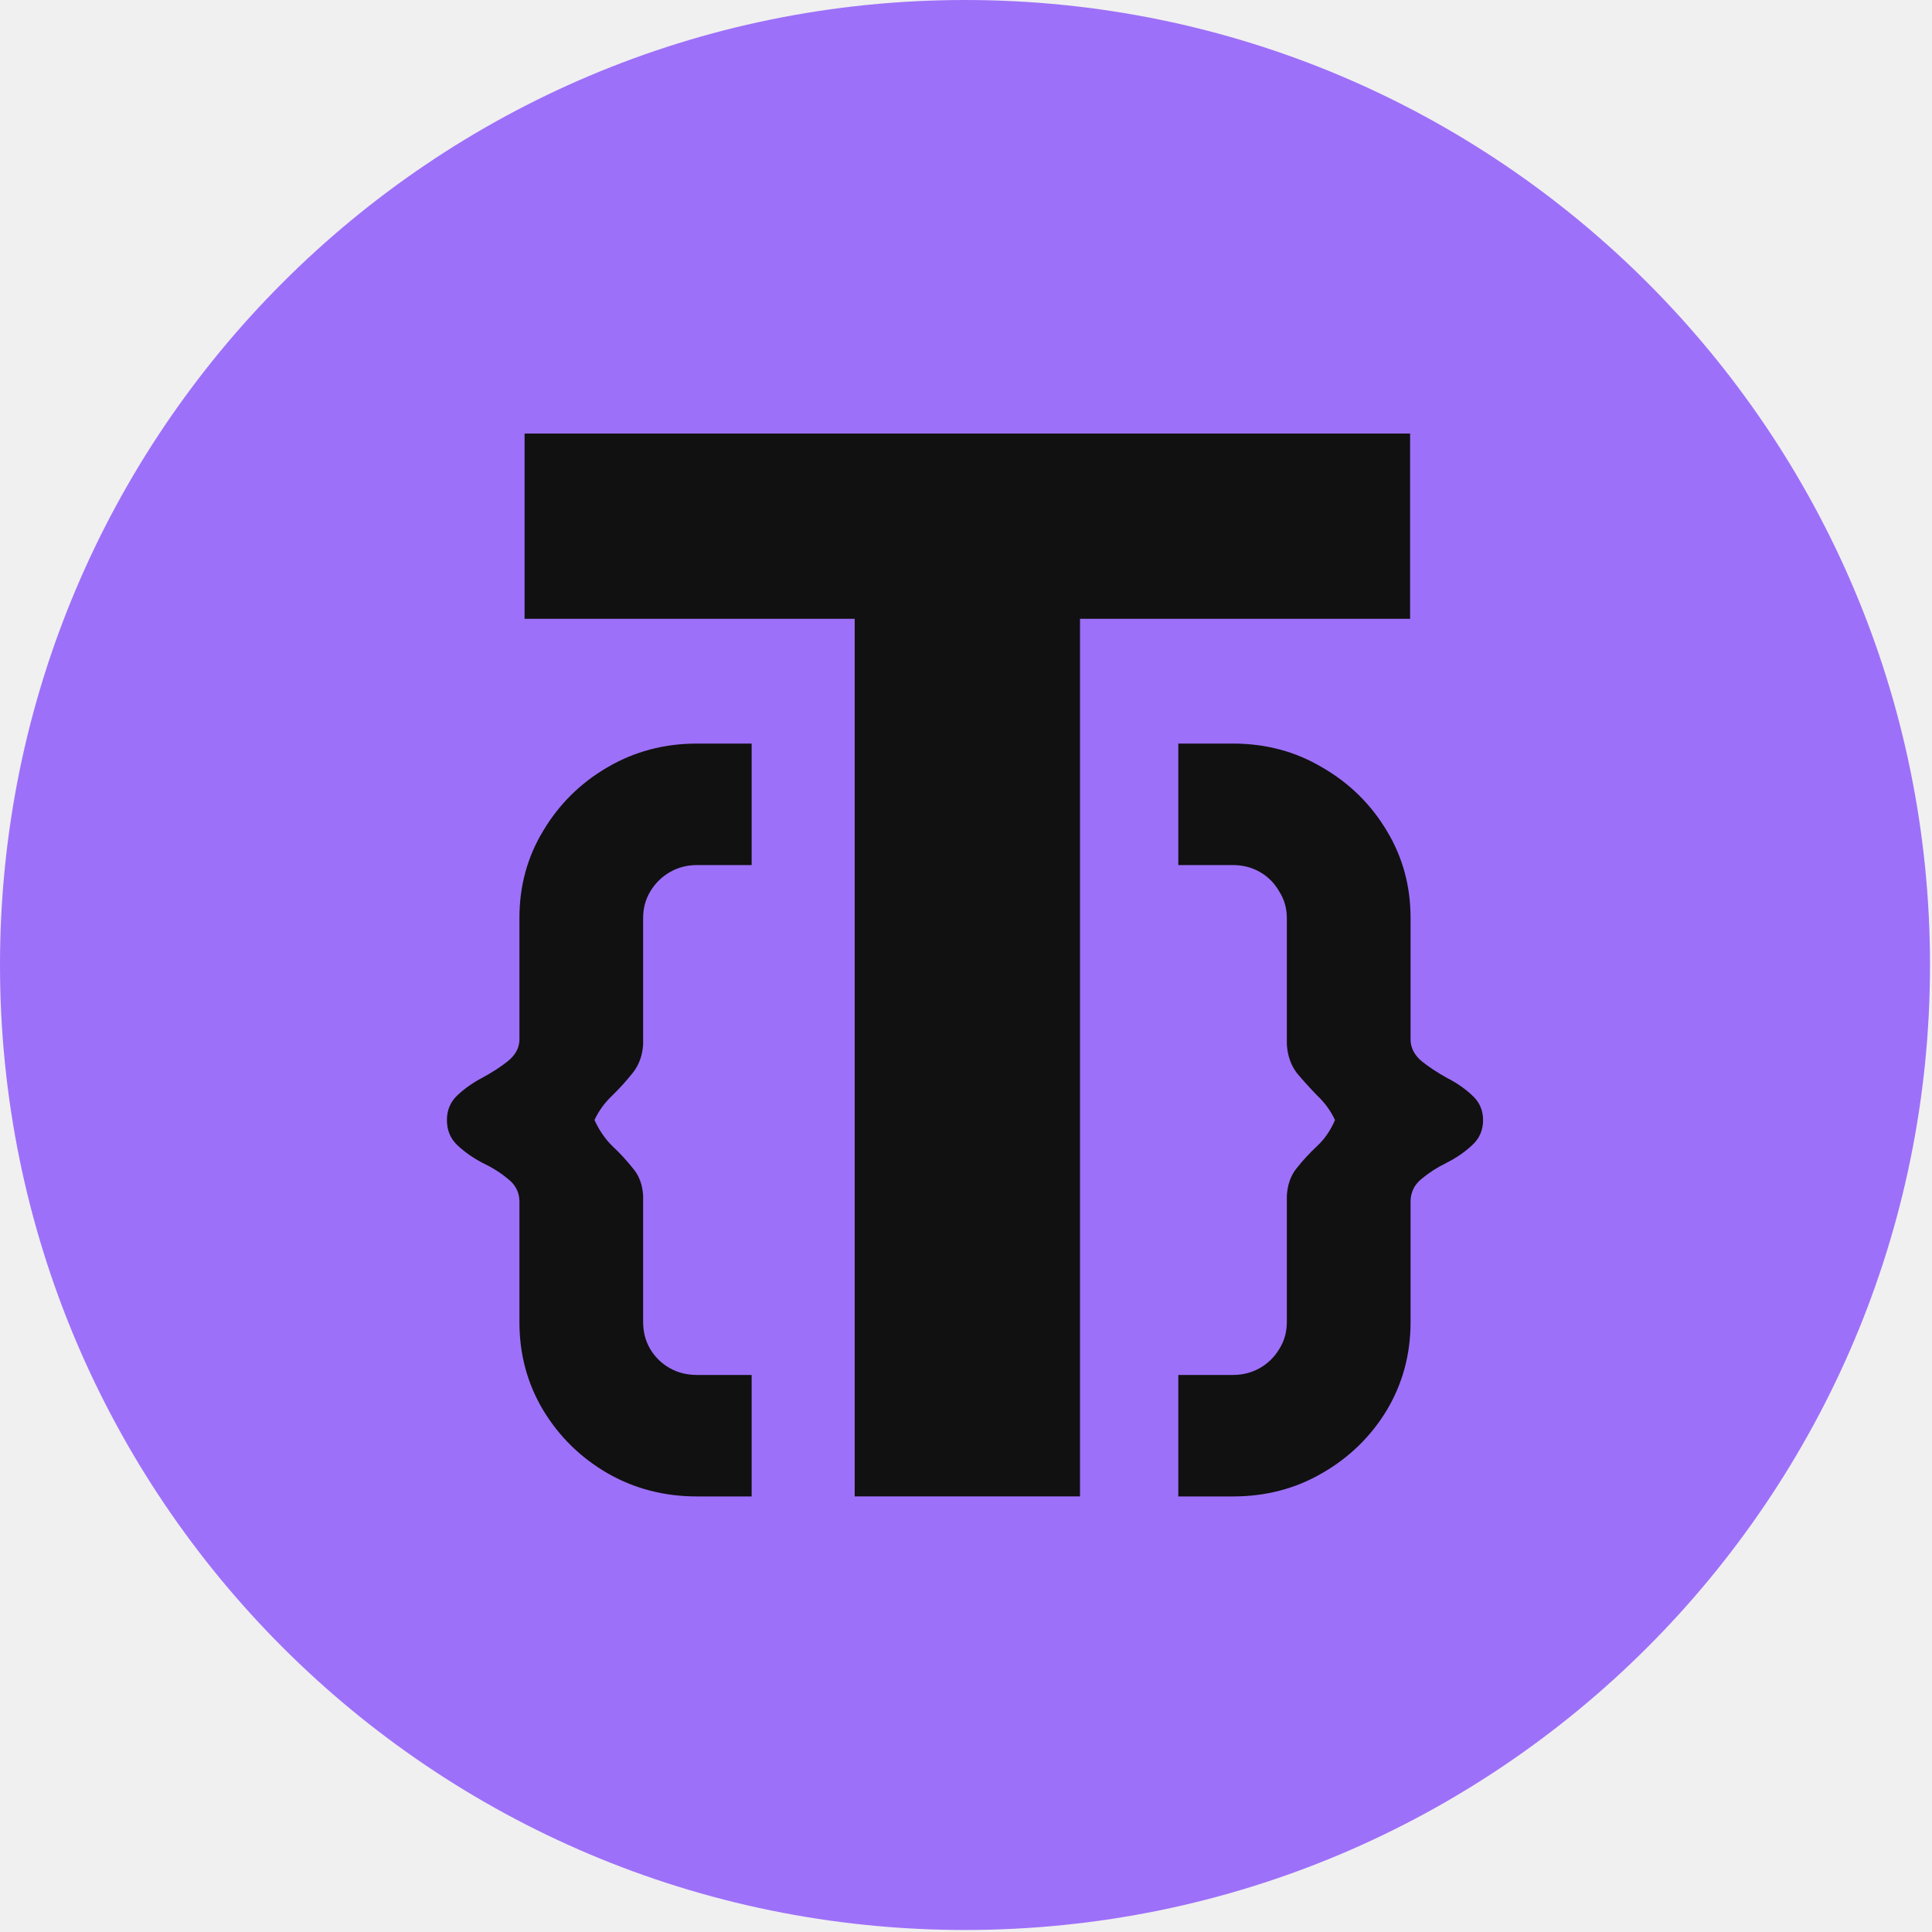
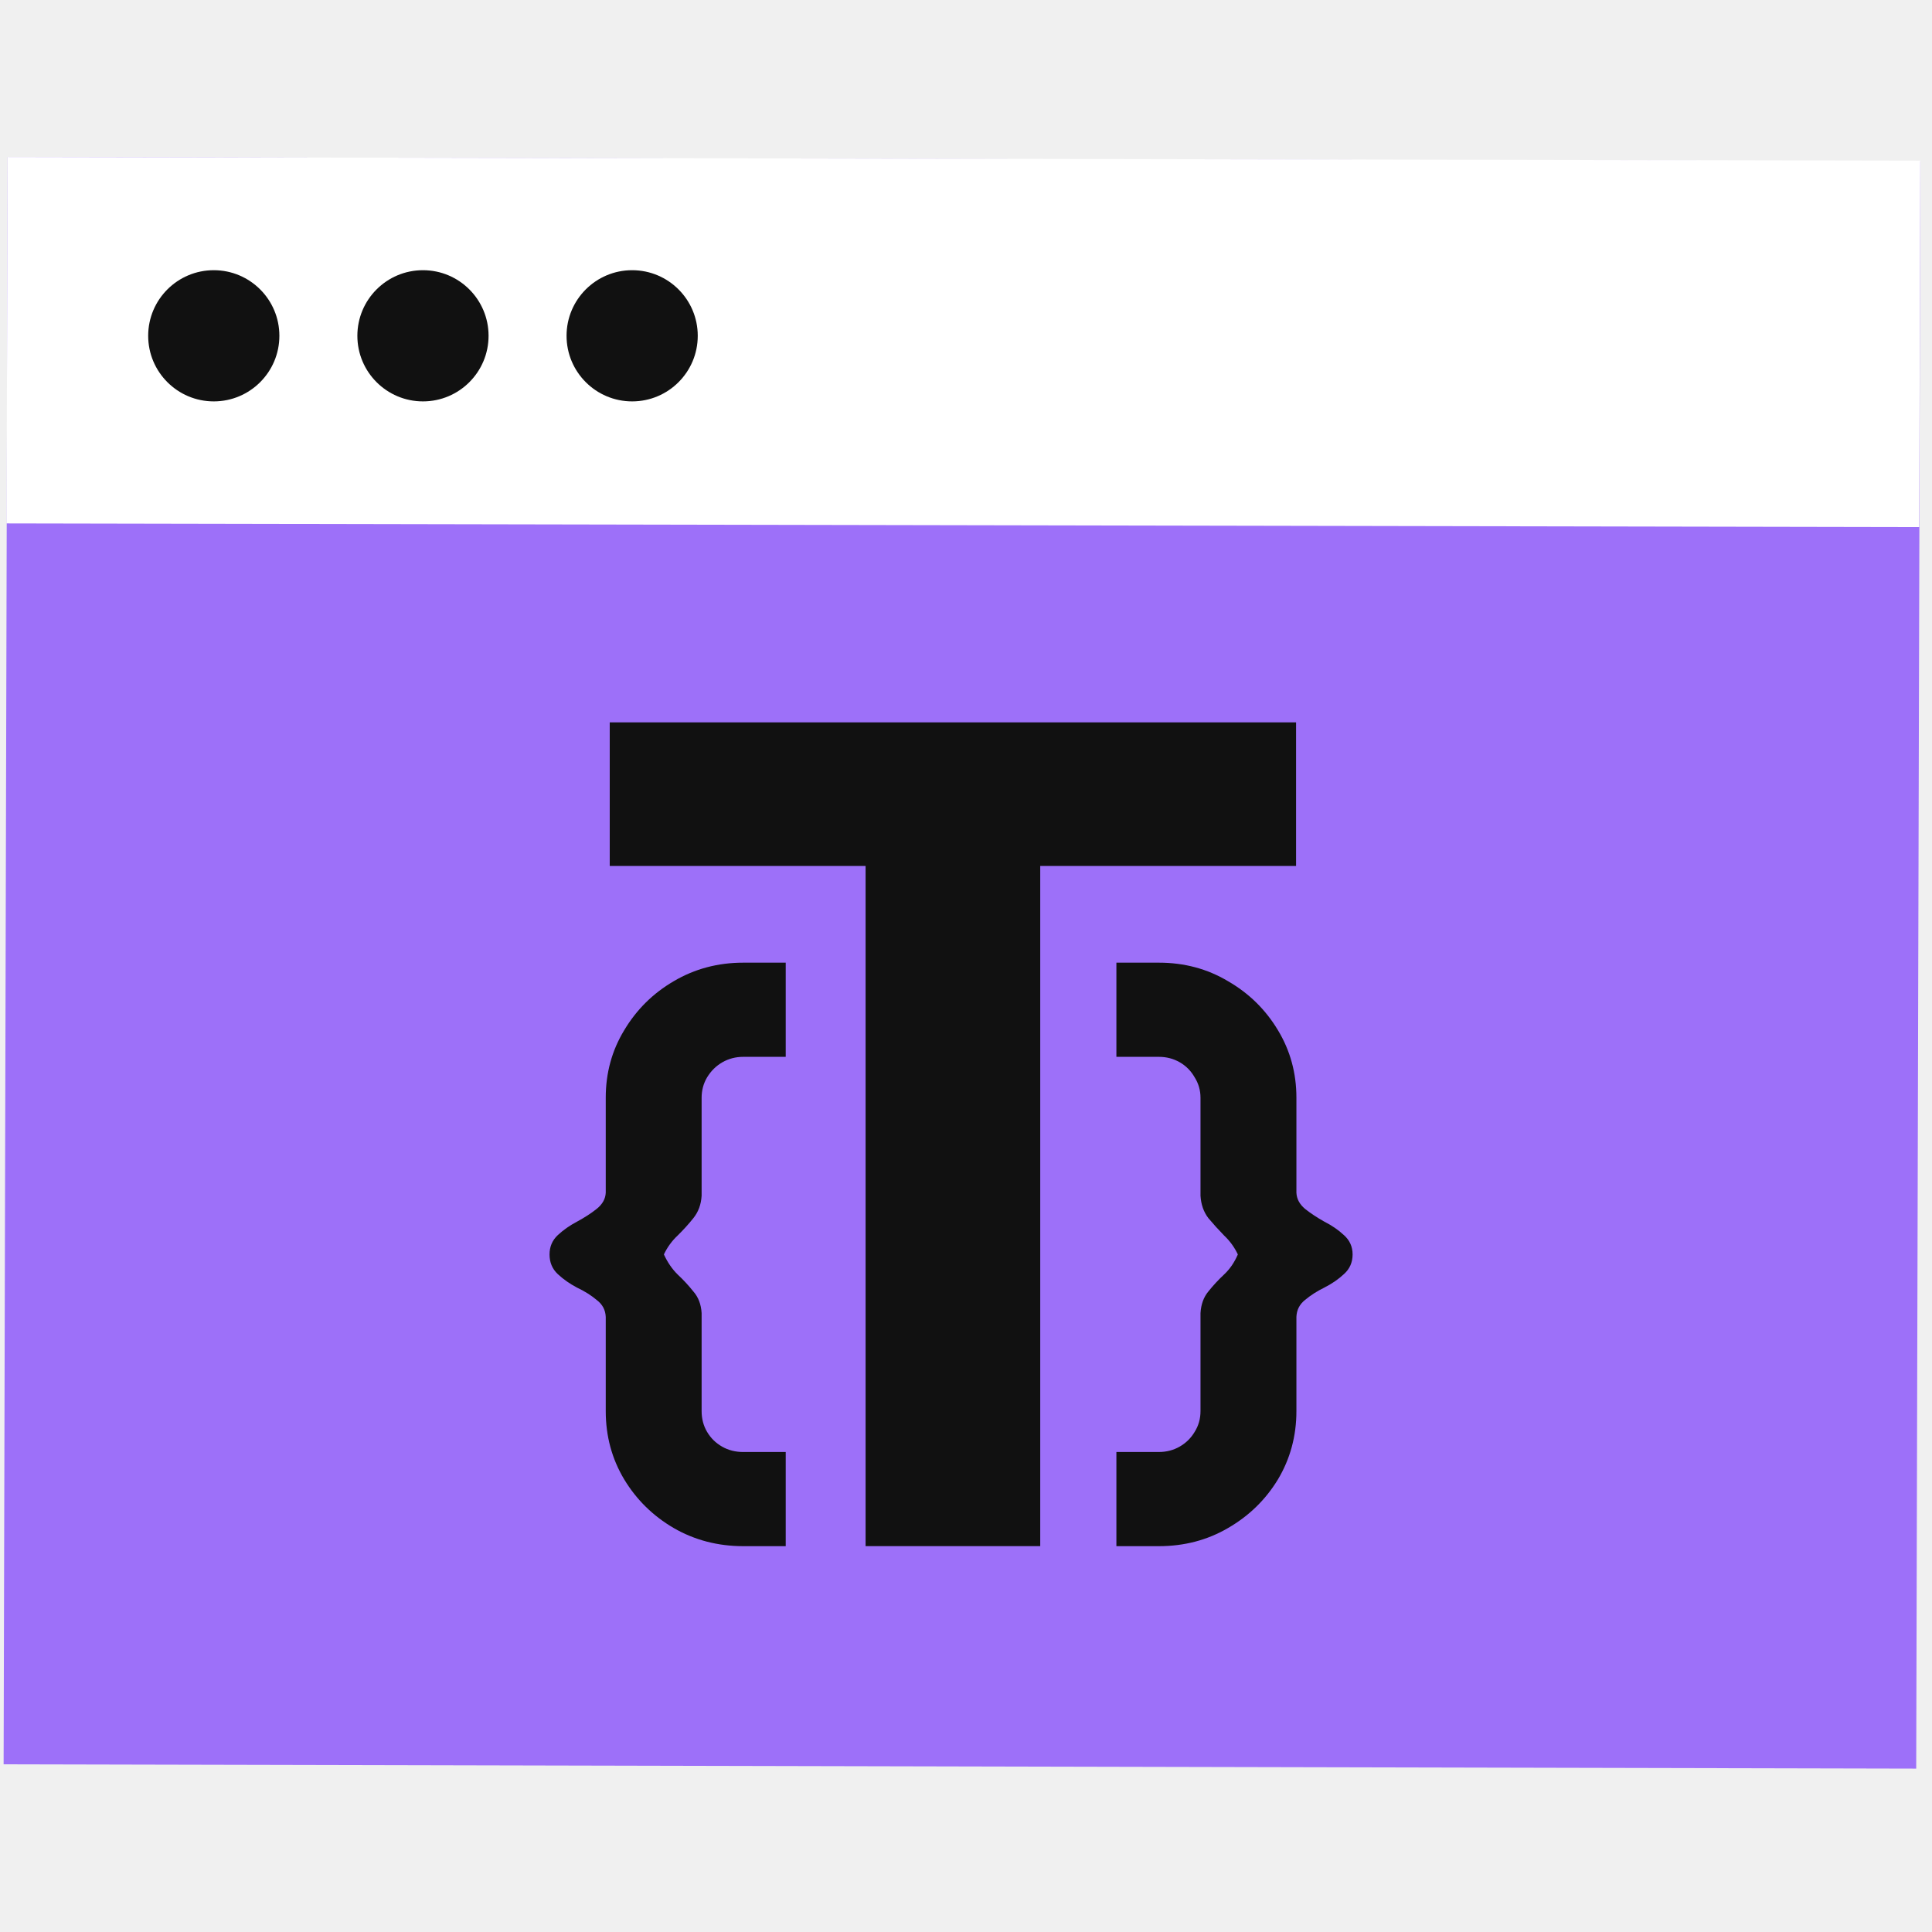
- <svg xmlns="http://www.w3.org/2000/svg" width="24" height="24" viewBox="0 0 96 96" fill="none">
-   <path d="M47.95 95.9C74.433 95.9 95.901 74.432 95.901 47.95C95.901 21.468 74.433 0 47.95 0C21.468 0 0 21.468 0 47.95C0 74.432 21.468 95.9 47.95 95.9Z" fill="#9D70F9" />
-   <path d="M34.628 74.357C32.999 74.357 31.512 73.969 30.168 73.194C28.841 72.419 27.783 71.38 26.994 70.077C26.204 68.757 25.81 67.297 25.81 65.697V59.661C25.793 59.215 25.6 58.852 25.23 58.572C24.877 58.275 24.458 58.011 23.97 57.78C23.5 57.533 23.089 57.244 22.736 56.914C22.383 56.584 22.207 56.164 22.207 55.653C22.207 55.158 22.383 54.745 22.736 54.416C23.089 54.086 23.5 53.797 23.97 53.55C24.458 53.286 24.877 53.014 25.23 52.733C25.6 52.436 25.793 52.09 25.81 51.694V45.608C25.81 44.024 26.204 42.581 26.994 41.278C27.783 39.958 28.841 38.911 30.168 38.136C31.512 37.344 32.999 36.948 34.628 36.948H37.349V42.985H34.628C34.141 42.985 33.696 43.101 33.293 43.331C32.889 43.562 32.562 43.884 32.31 44.296C32.075 44.692 31.957 45.129 31.957 45.608V51.892C31.924 52.453 31.747 52.931 31.428 53.327C31.126 53.706 30.79 54.077 30.42 54.44C30.051 54.787 29.757 55.191 29.539 55.653C29.774 56.164 30.068 56.593 30.42 56.939C30.79 57.285 31.126 57.648 31.428 58.028C31.747 58.391 31.924 58.852 31.957 59.413V65.697C31.957 66.192 32.075 66.638 32.31 67.034C32.545 67.429 32.864 67.743 33.267 67.974C33.671 68.205 34.124 68.32 34.628 68.32H37.349V74.357H34.628Z" fill="#111111" />
-   <path d="M58.55 74.357V68.32H61.272C61.759 68.32 62.204 68.205 62.607 67.974C63.01 67.743 63.329 67.429 63.564 67.034C63.816 66.638 63.942 66.192 63.942 65.697V59.413C63.976 58.852 64.144 58.391 64.446 58.028C64.748 57.648 65.084 57.285 65.454 56.939C65.823 56.593 66.117 56.164 66.336 55.653C66.117 55.191 65.823 54.787 65.454 54.44C65.101 54.077 64.765 53.706 64.446 53.327C64.144 52.931 63.976 52.453 63.942 51.892V45.608C63.942 45.129 63.816 44.692 63.564 44.296C63.329 43.884 63.01 43.562 62.607 43.331C62.204 43.101 61.759 42.985 61.272 42.985H58.55V36.948H61.272C62.901 36.948 64.379 37.344 65.706 38.136C67.05 38.911 68.116 39.958 68.906 41.278C69.695 42.581 70.09 44.024 70.09 45.608V51.694C70.107 52.09 70.291 52.436 70.644 52.733C70.997 53.014 71.408 53.286 71.879 53.55C72.366 53.797 72.786 54.086 73.138 54.416C73.508 54.745 73.693 55.158 73.693 55.653C73.693 56.164 73.508 56.584 73.138 56.914C72.786 57.244 72.366 57.533 71.879 57.78C71.408 58.011 70.997 58.275 70.644 58.572C70.291 58.852 70.107 59.215 70.09 59.661V65.697C70.09 67.297 69.695 68.757 68.906 70.077C68.116 71.38 67.05 72.419 65.706 73.194C64.379 73.969 62.901 74.357 61.272 74.357H58.55Z" fill="#111111" />
-   <path d="M26.066 30.748V21.543H70.068V30.748H53.665V74.355H42.469V30.748H26.066Z" fill="#111111" />
+ <svg xmlns="http://www.w3.org/2000/svg" width="24" height="24" viewBox="0 0 109 92" fill="none">
+   <path d="M0.431 0.355L108.341 0.597L108.109 91.282L0.204 91.04L0.431 0.355Z" fill="#9D70F9" />
+   <path d="M0.43 0.355L108.34 0.562L108.278 21.236L0.368 21.03L0.43 0.355Z" fill="white" />
+   <circle cx="12.061" cy="10.445" r="3.701" fill="#111111" />
+   <circle cx="23.863" cy="10.445" r="3.701" fill="#111111" />
+   <circle cx="35.665" cy="10.445" r="3.701" fill="#111111" />
+   <path d="M41.934 78.732C40.501 78.732 39.192 78.391 38.01 77.709C36.842 77.027 35.911 76.113 35.217 74.966C34.521 73.804 34.175 72.52 34.175 71.112V65.8C34.16 65.407 33.99 65.088 33.664 64.842C33.353 64.58 32.985 64.348 32.555 64.145C32.142 63.927 31.78 63.673 31.469 63.383C31.159 63.092 31.004 62.723 31.004 62.273C31.004 61.837 31.159 61.474 31.469 61.184C31.78 60.894 32.142 60.64 32.555 60.422C32.985 60.19 33.353 59.951 33.664 59.703C33.99 59.442 34.16 59.137 34.175 58.789V53.433C34.175 52.039 34.521 50.77 35.217 49.623C35.911 48.461 36.842 47.54 38.01 46.858C39.192 46.161 40.501 45.812 41.934 45.812H44.329V51.125H41.934C41.506 51.125 41.114 51.227 40.76 51.429C40.404 51.633 40.116 51.916 39.895 52.279C39.688 52.627 39.584 53.012 39.584 53.433V58.963C39.555 59.457 39.399 59.877 39.118 60.226C38.853 60.559 38.557 60.886 38.231 61.206C37.907 61.511 37.648 61.866 37.456 62.273C37.663 62.723 37.922 63.1 38.231 63.404C38.557 63.709 38.853 64.028 39.118 64.363C39.399 64.682 39.555 65.088 39.584 65.582V71.112C39.584 71.547 39.688 71.94 39.895 72.288C40.101 72.636 40.382 72.912 40.737 73.115C41.092 73.319 41.491 73.42 41.934 73.42H44.329V78.732H41.934Z" fill="#111111" />
+   <path d="M62.985 78.732V73.419H65.381C65.809 73.419 66.201 73.318 66.555 73.115C66.91 72.912 67.191 72.635 67.398 72.288C67.619 71.939 67.73 71.547 67.73 71.111V65.581C67.76 65.088 67.908 64.682 68.174 64.362C68.44 64.028 68.735 63.709 69.061 63.404C69.386 63.1 69.644 62.722 69.837 62.272C69.644 61.866 69.386 61.51 69.061 61.205C68.75 60.886 68.454 60.559 68.174 60.225C67.908 59.877 67.76 59.456 67.73 58.963V53.433C67.73 53.011 67.619 52.627 67.398 52.278C67.191 51.916 66.91 51.632 66.555 51.429C66.201 51.227 65.809 51.125 65.381 51.125H62.985V45.812H65.381C66.814 45.812 68.115 46.16 69.283 46.857C70.465 47.539 71.403 48.461 72.099 49.622C72.793 50.769 73.141 52.039 73.141 53.433V58.788C73.156 59.137 73.317 59.441 73.628 59.703C73.939 59.95 74.3 60.189 74.715 60.422C75.143 60.639 75.513 60.894 75.823 61.184C76.148 61.473 76.311 61.837 76.311 62.272C76.311 62.722 76.148 63.092 75.823 63.382C75.513 63.672 75.143 63.927 74.715 64.144C74.3 64.347 73.939 64.58 73.628 64.841C73.317 65.088 73.156 65.407 73.141 65.799V71.111C73.141 72.519 72.793 73.804 72.099 74.966C71.403 76.112 70.465 77.026 69.283 77.709C68.115 78.391 66.814 78.732 65.381 78.732H62.985Z" fill="#111111" />
+   <path d="M34.4 40.356V32.255H73.122V40.356H58.688V78.73H48.835V40.356H34.4Z" fill="#111111" />
</svg>
